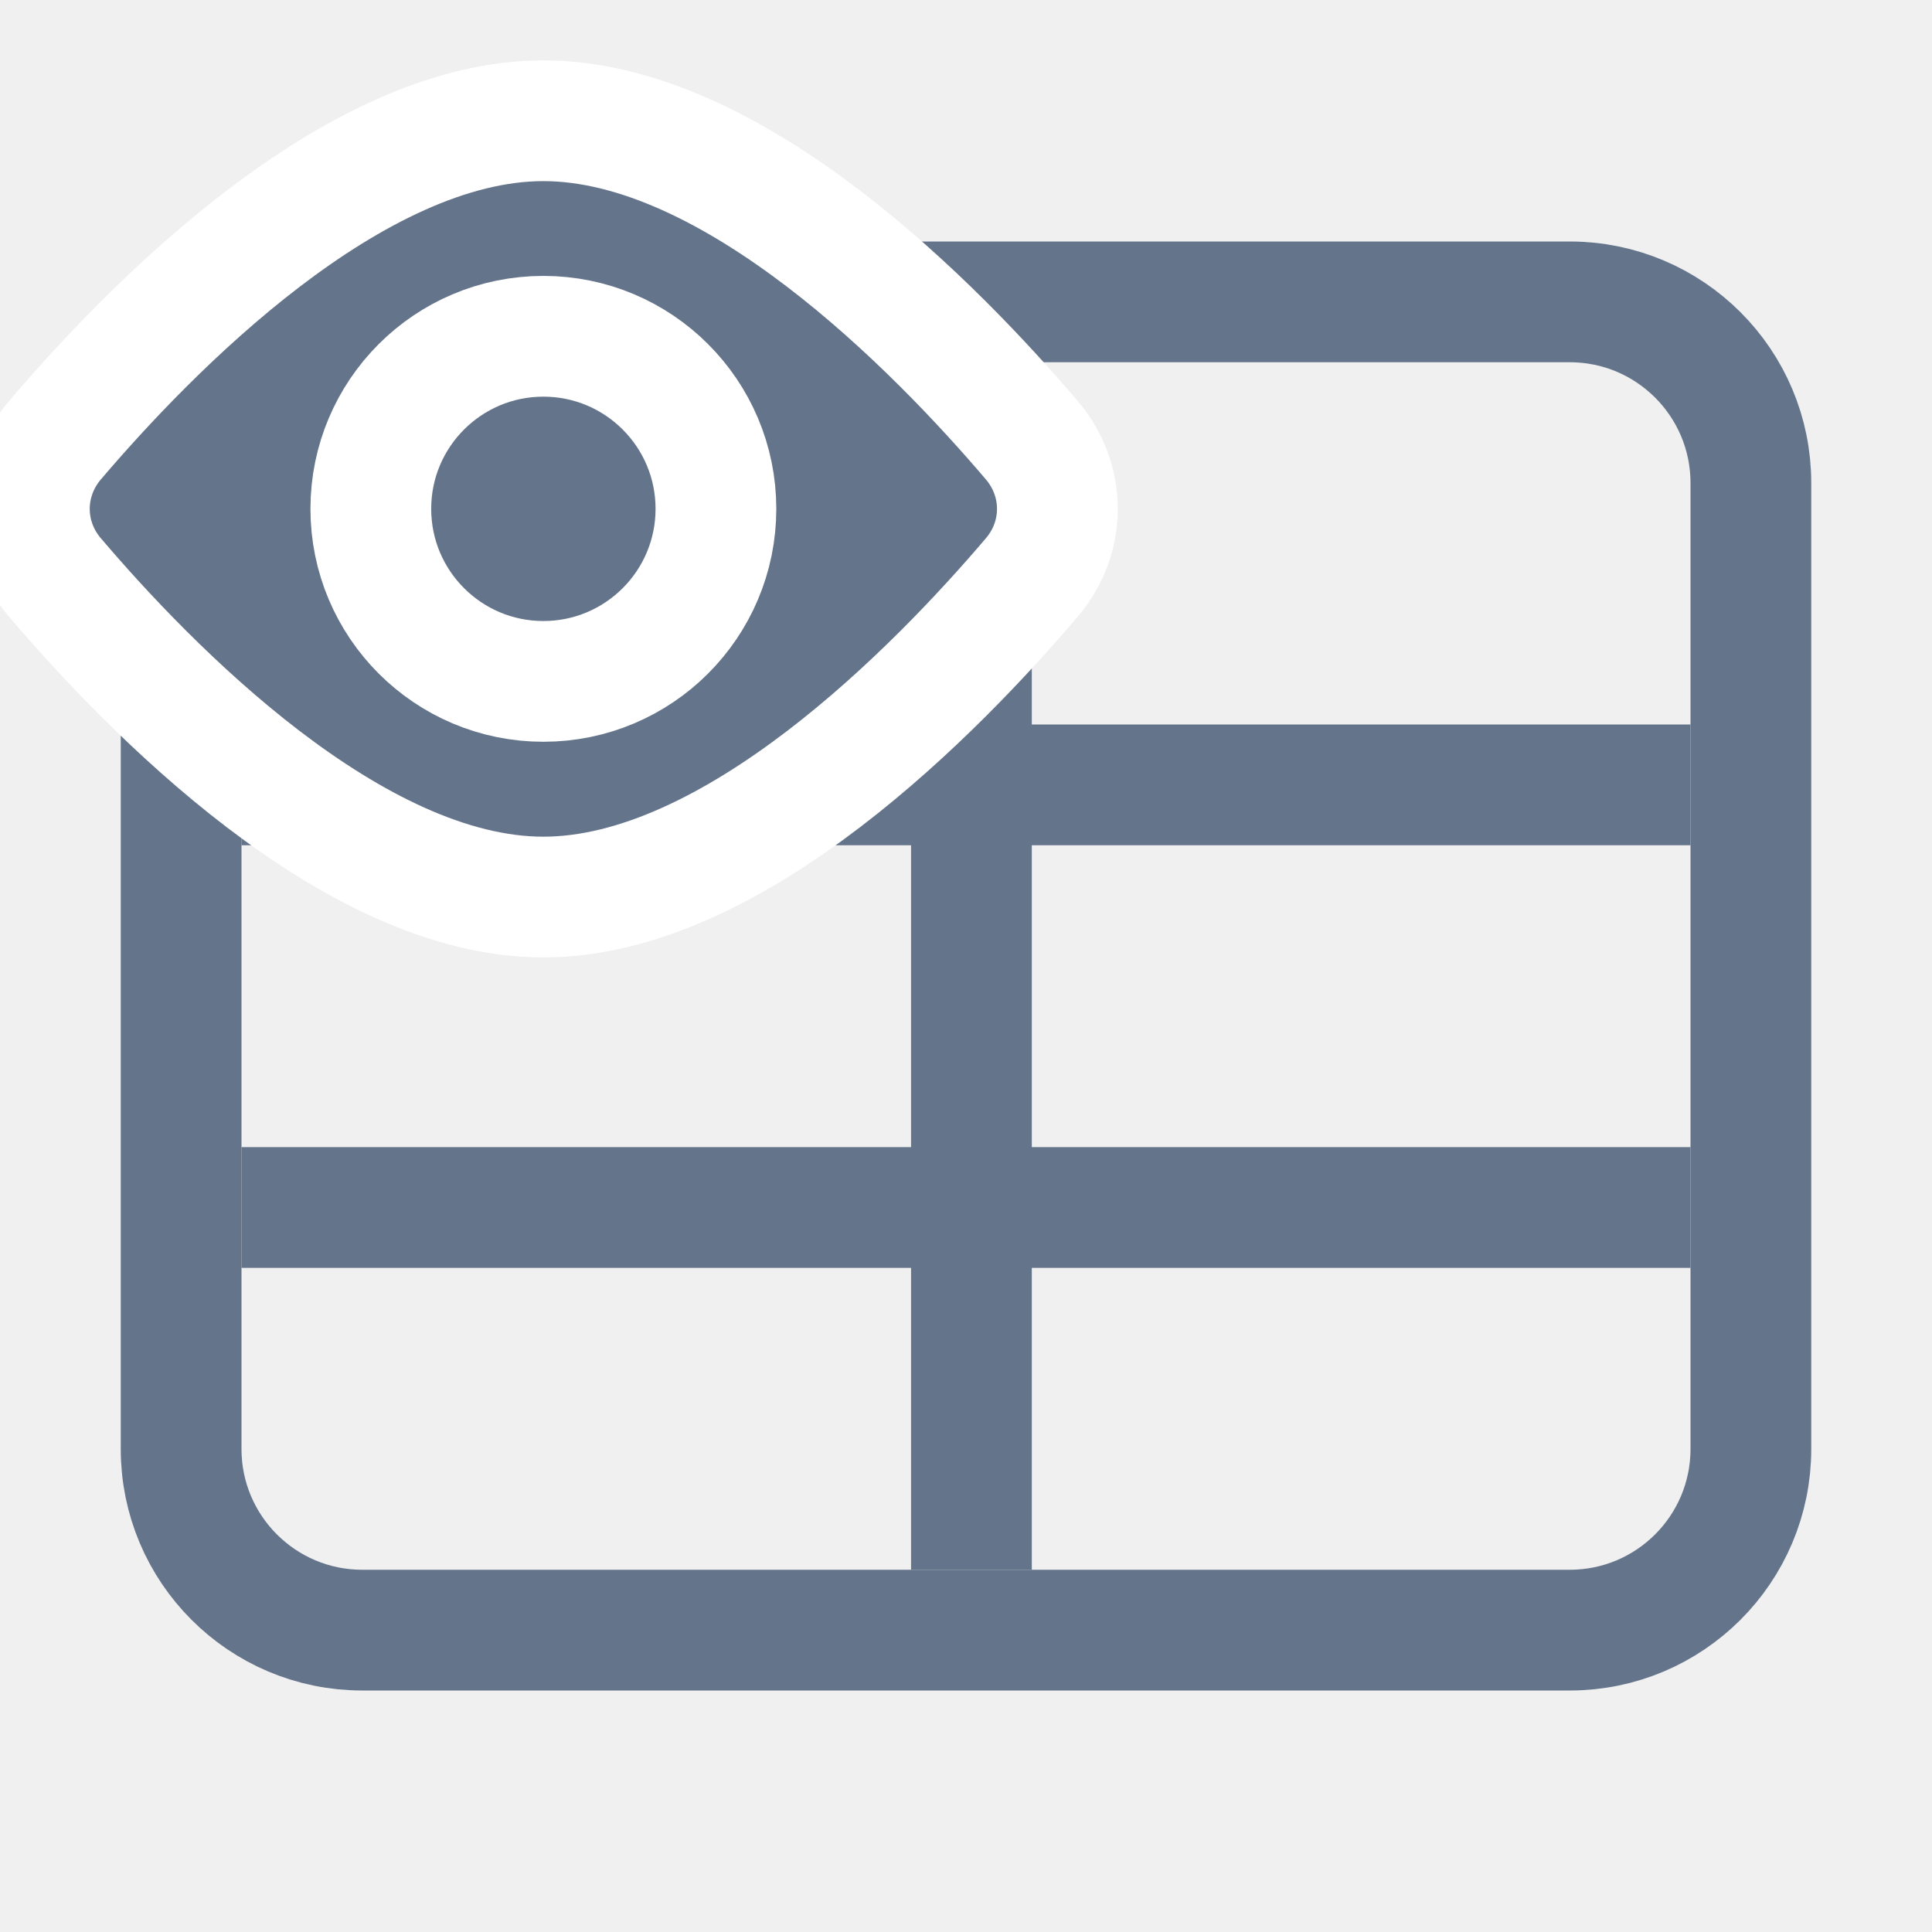
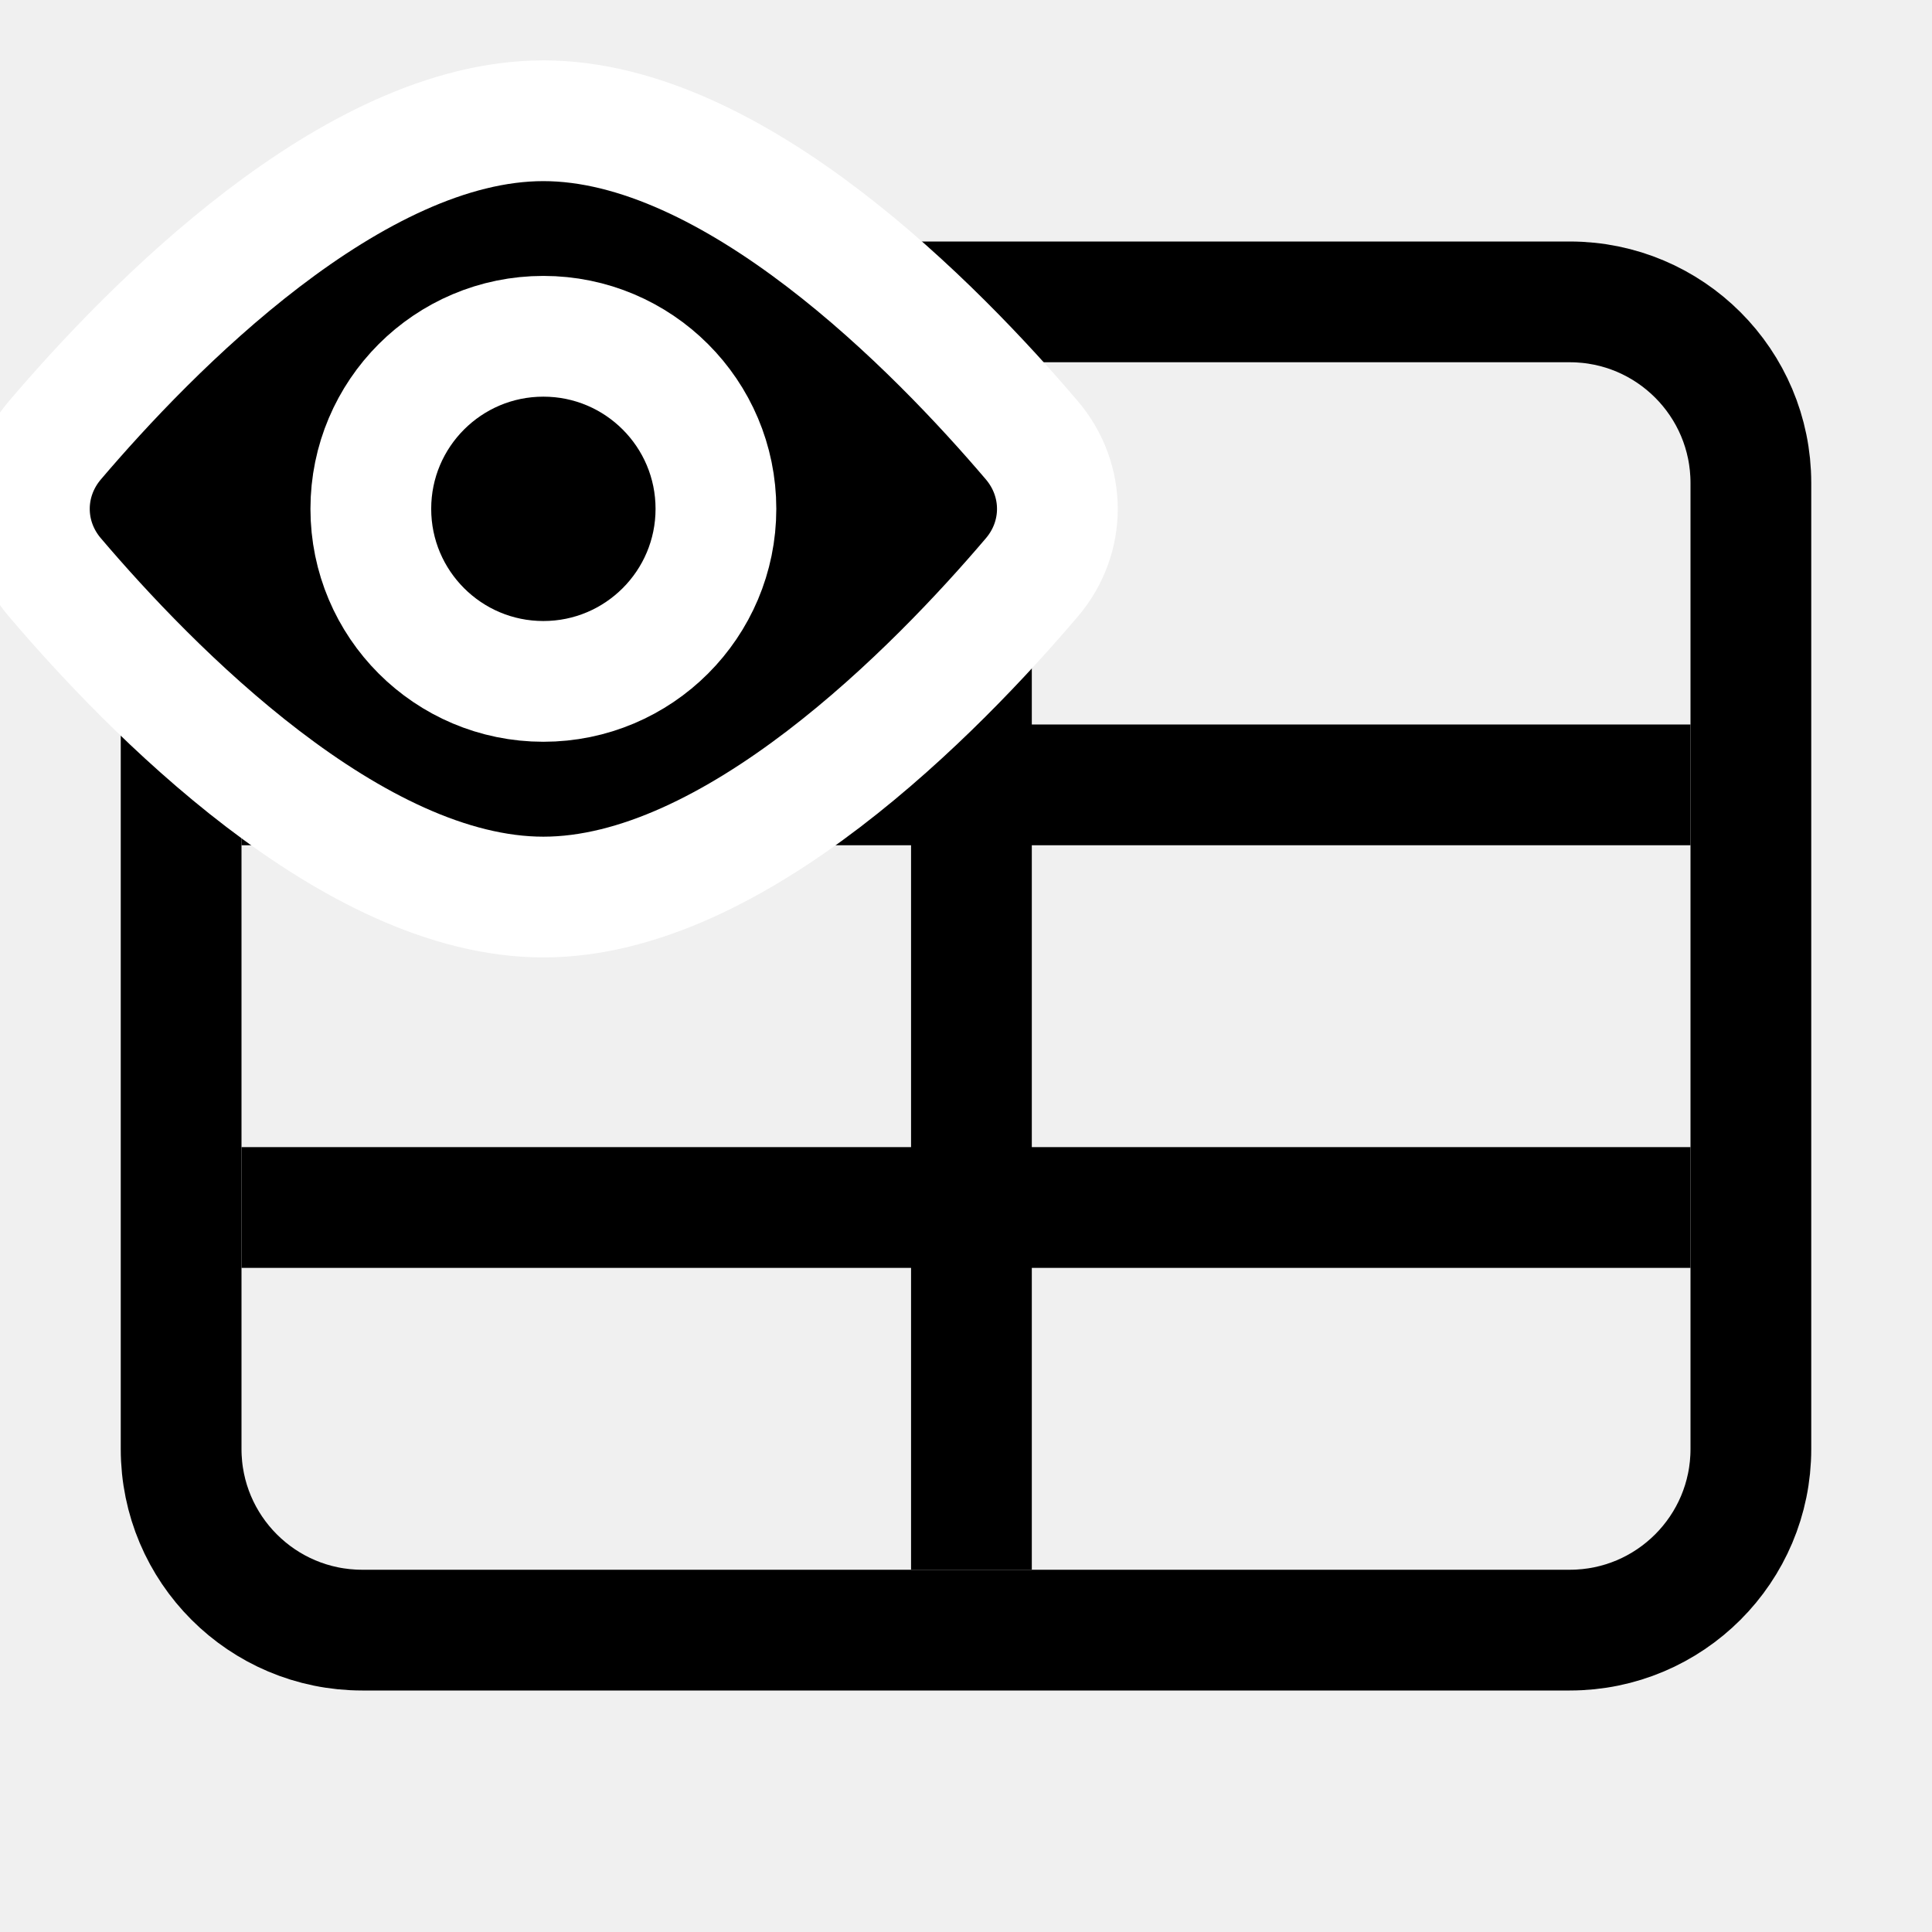
<svg xmlns="http://www.w3.org/2000/svg" width="16" height="16" viewBox="0 0 16 16" fill="none">
  <g clip-path="url(#clip0_1707:1921)">
-     <rect x="1.5" y="2.5" width="13" height="11" rx="1.5" stroke="#64748B" />
-     <line x1="14" y1="6.5" x2="2" y2="6.5" stroke="#64748B" />
-     <line x1="8.045" y1="13" x2="8.045" y2="3" stroke="#64748B" />
-     <line x1="2" y1="10" x2="14" y2="10" stroke="#64748B" />
-     <path d="M4.5 1C2.918 1 1.239 2.725 0.454 3.647C0.173 3.978 0.173 4.451 0.454 4.781C1.239 5.704 2.918 7.429 4.5 7.429C6.082 7.429 7.761 5.704 8.546 4.781C8.827 4.451 8.827 3.978 8.546 3.647C7.761 2.725 6.082 1 4.5 1Z" fill="#64748B" stroke="white" stroke-linejoin="round" />
-     <circle cx="4.5" cy="4.214" r="1.429" fill="#64748B" stroke="white" />
+     <rect x="1.5" y="2.5" width="13" height="11" rx="1.5" stroke="currentColor" />
+     <line x1="14" y1="6.5" x2="2" y2="6.5" stroke="currentColor" />
+     <line x1="8.045" y1="13" x2="8.045" y2="3" stroke="currentColor" />
+     <line x1="2" y1="10" x2="14" y2="10" stroke="currentColor" />
+     <path d="M4.5 1C2.918 1 1.239 2.725 0.454 3.647C0.173 3.978 0.173 4.451 0.454 4.781C1.239 5.704 2.918 7.429 4.5 7.429C6.082 7.429 7.761 5.704 8.546 4.781C8.827 4.451 8.827 3.978 8.546 3.647C7.761 2.725 6.082 1 4.5 1Z" fill="currentColor" stroke="white" stroke-linejoin="round" />
+     <circle cx="4.5" cy="4.214" r="1.429" fill="currentColor" stroke="white" />
  </g>
  <defs>
    <clipPath id="clip0_1707:1921">
      <rect width="16" height="16" fill="white" />
    </clipPath>
  </defs>
</svg>
